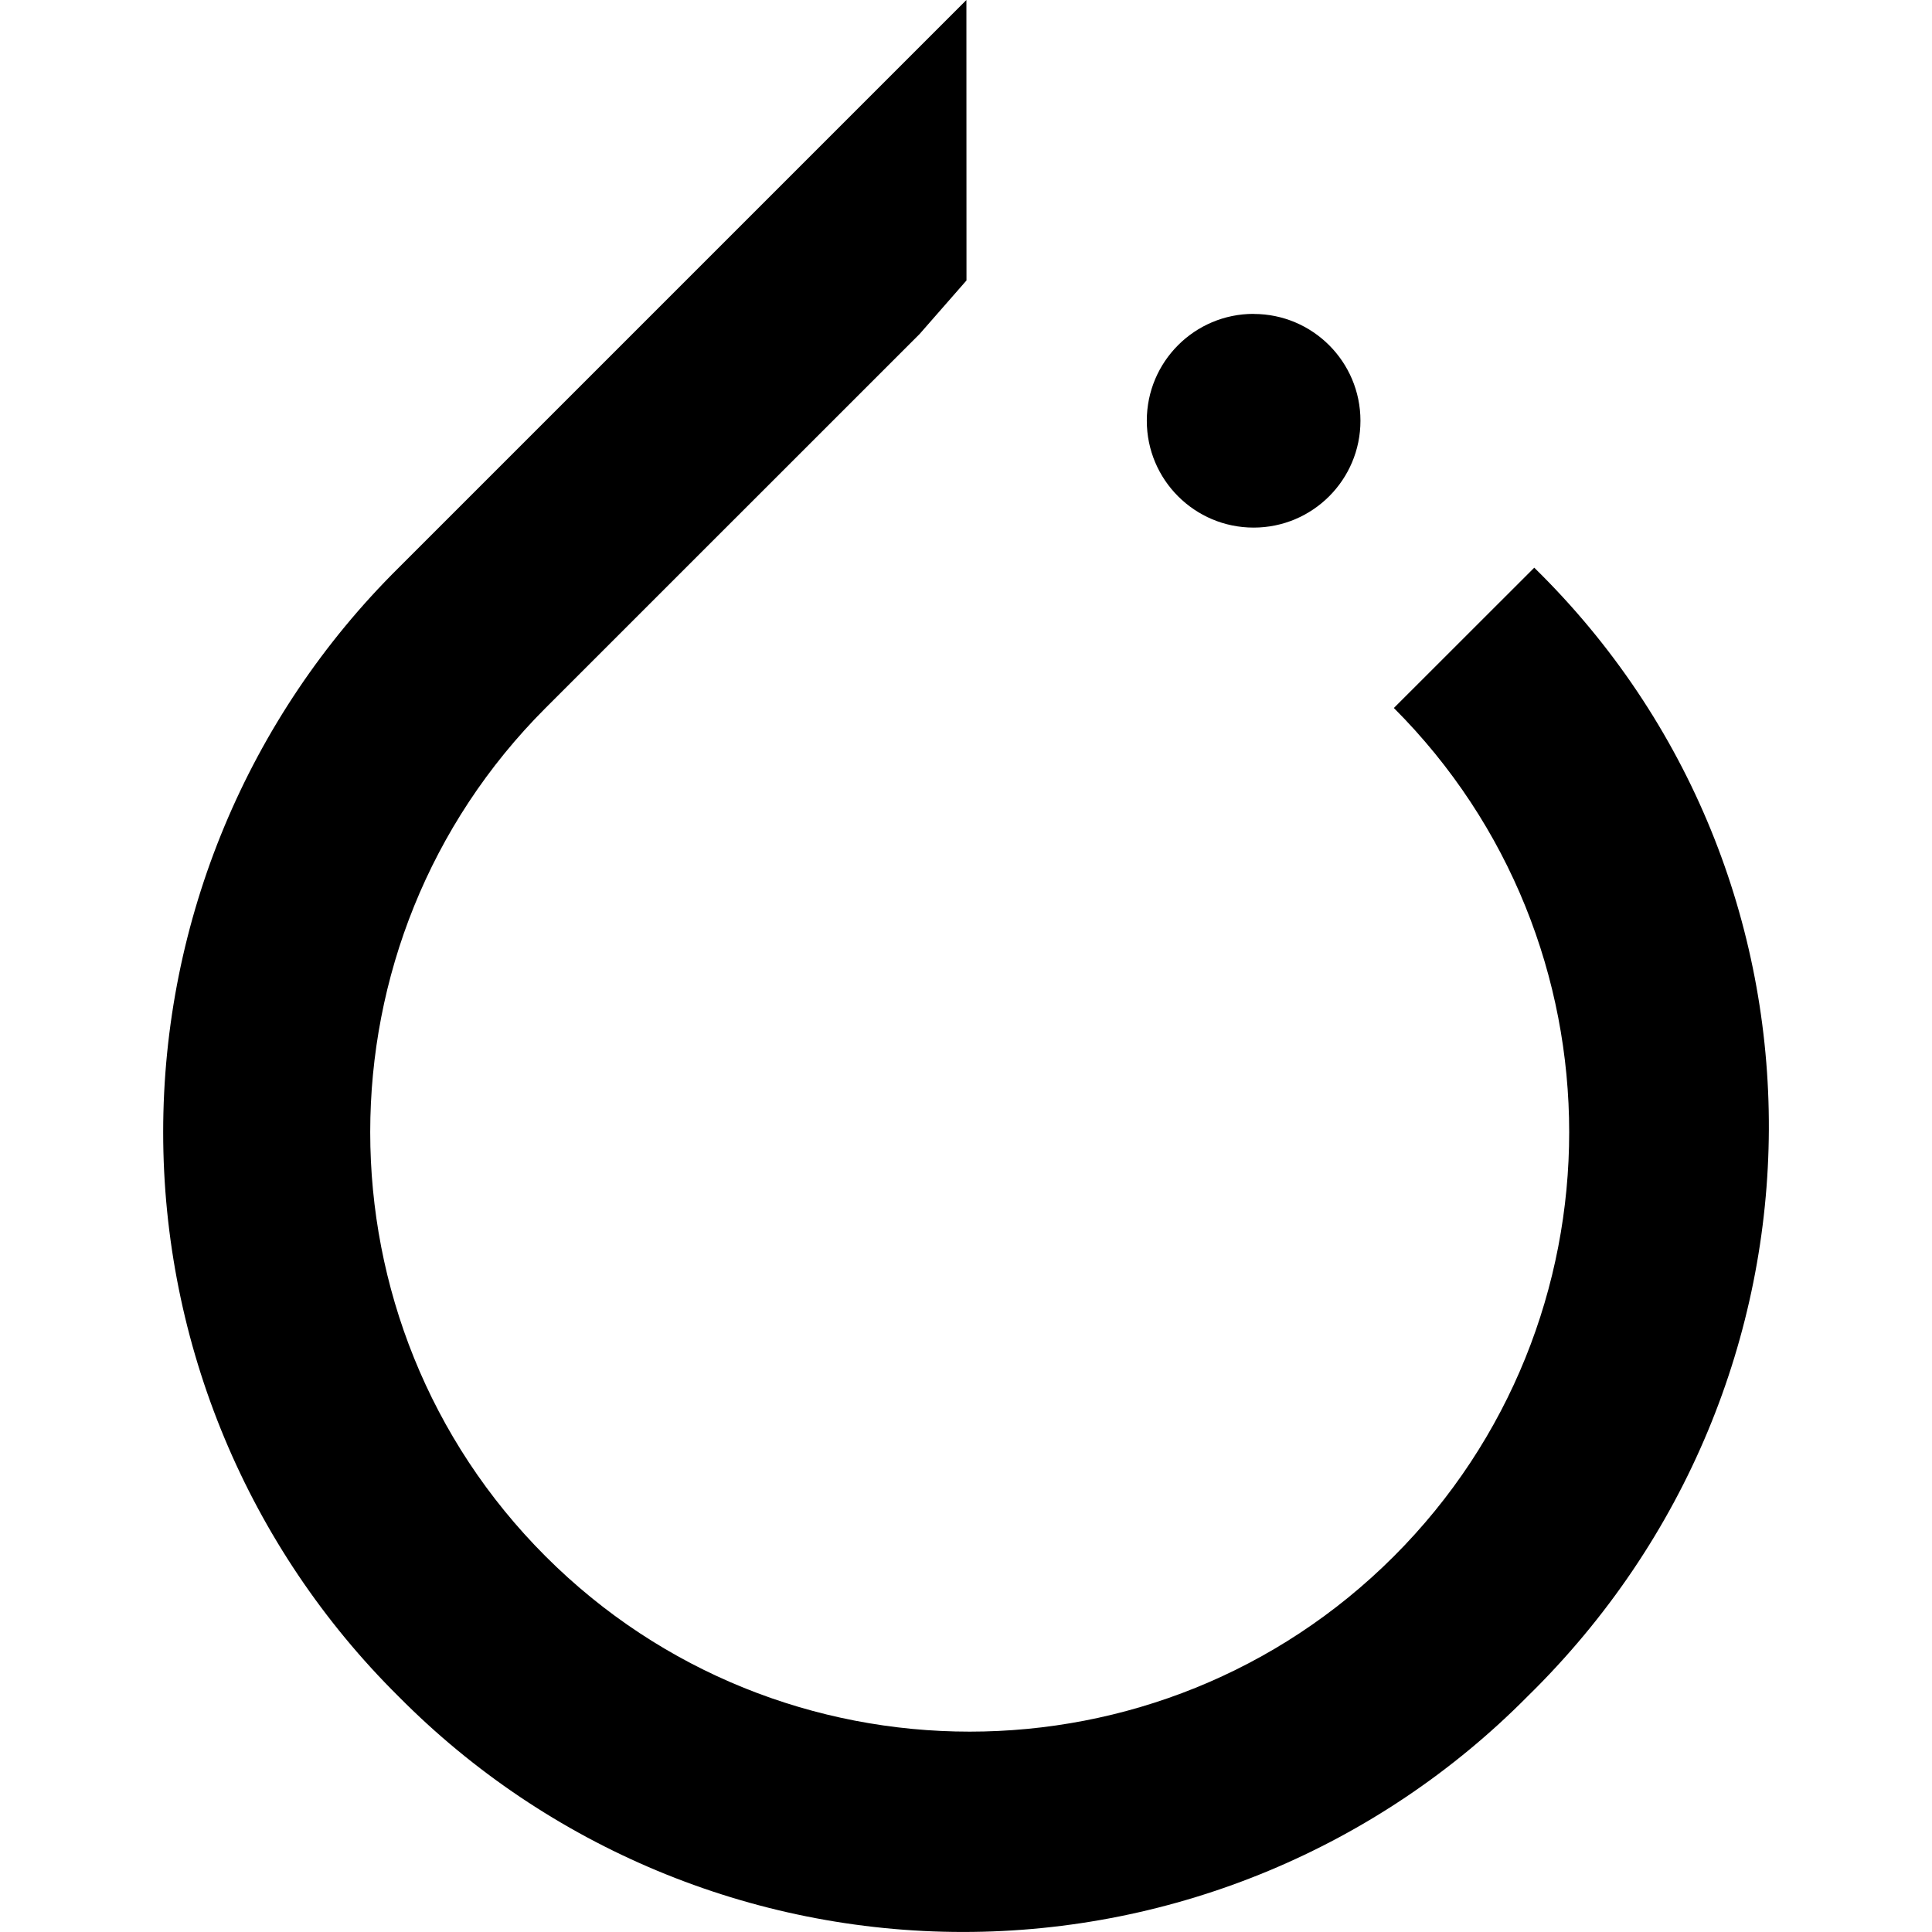
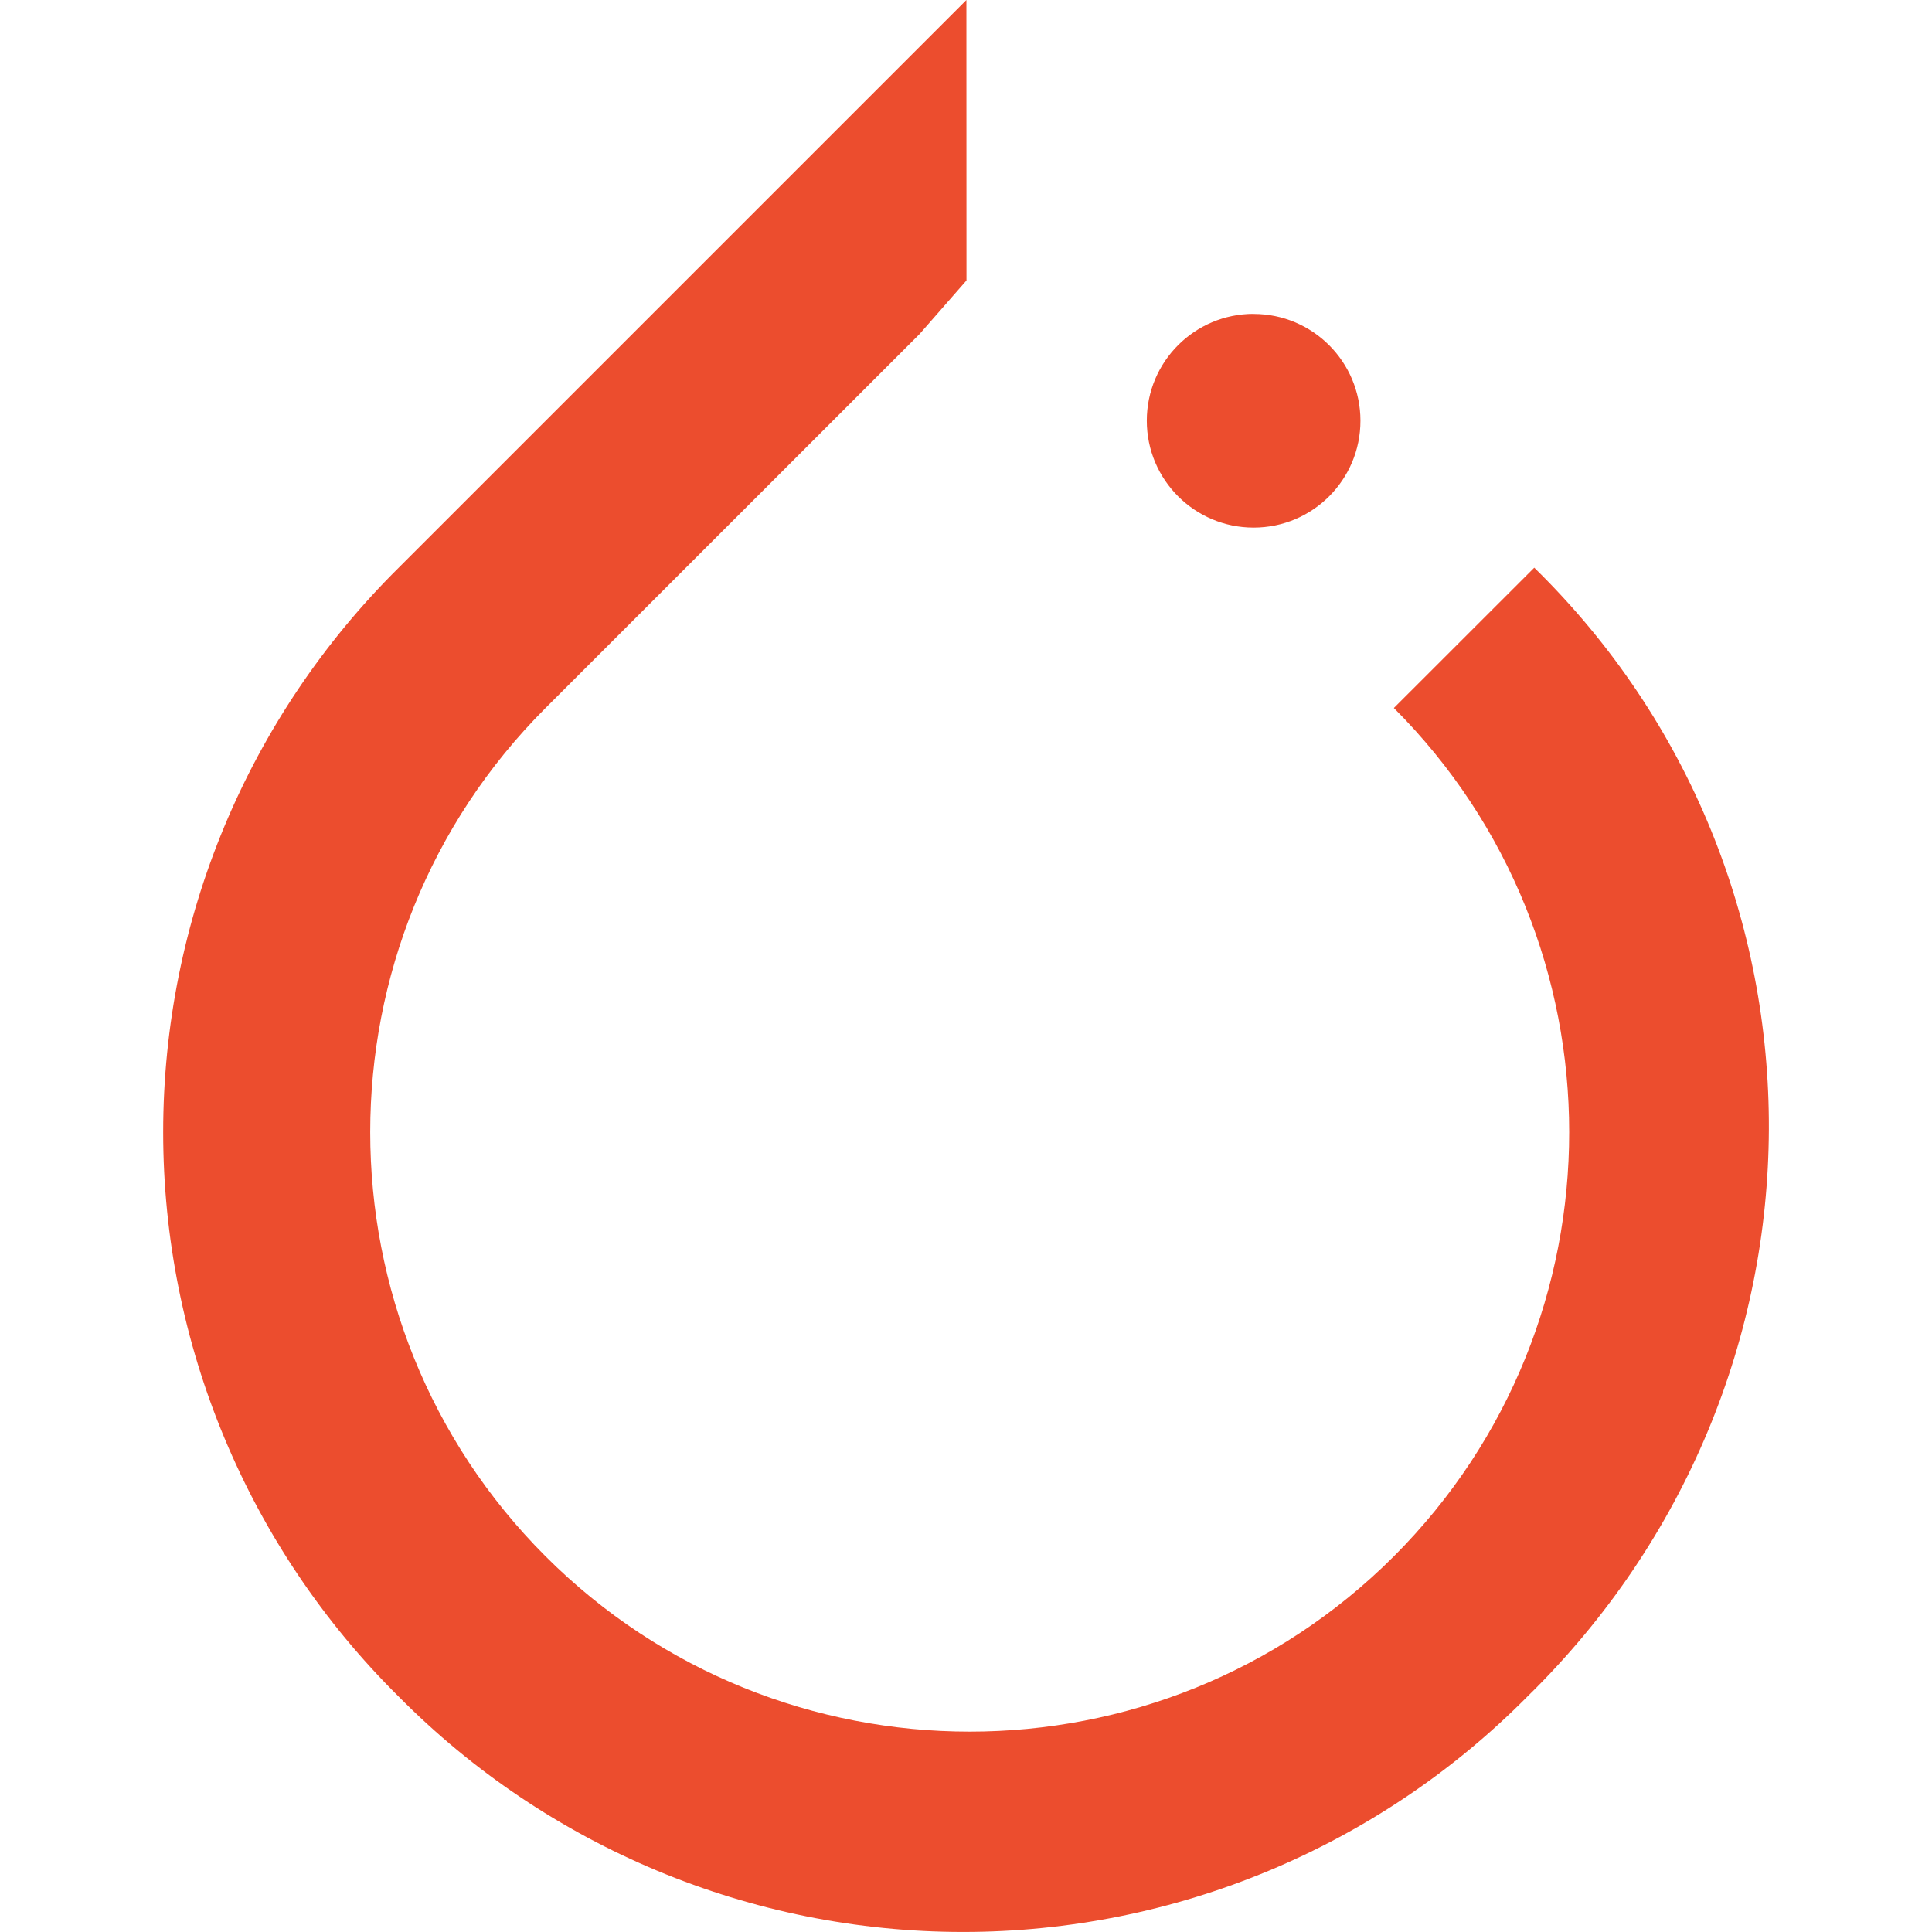
<svg xmlns="http://www.w3.org/2000/svg" role="img" viewBox="0 0 24 24">
-   <path d="M12.005 0L4.952 7.053a9.865 9.865 0 000 14.022 9.866 9.866 0 0014.022 0c3.984-3.9 3.986-10.205.085-14.023l-1.744 1.743c2.904 2.905 2.904 7.634 0 10.538s-7.634 2.904-10.538 0-2.904-7.634 0-10.538l4.647-4.646.582-.665zm3.568 3.899a1.327 1.327 0 00-1.327 1.327 1.327 1.327 0 001.327 1.328A1.327 1.327 0 0016.9 5.226 1.327 1.327 0 0015.573 3.9z" />
+   <path fill="#EC4D2E" d="M12.005 0L4.952 7.053a9.865 9.865 0 000 14.022 9.866 9.866 0 0014.022 0c3.984-3.9 3.986-10.205.085-14.023l-1.744 1.743c2.904 2.905 2.904 7.634 0 10.538s-7.634 2.904-10.538 0-2.904-7.634 0-10.538l4.647-4.646.582-.665zm3.568 3.899a1.327 1.327 0 00-1.327 1.327 1.327 1.327 0 001.327 1.328A1.327 1.327 0 0016.9 5.226 1.327 1.327 0 0015.573 3.9z" />
</svg>
